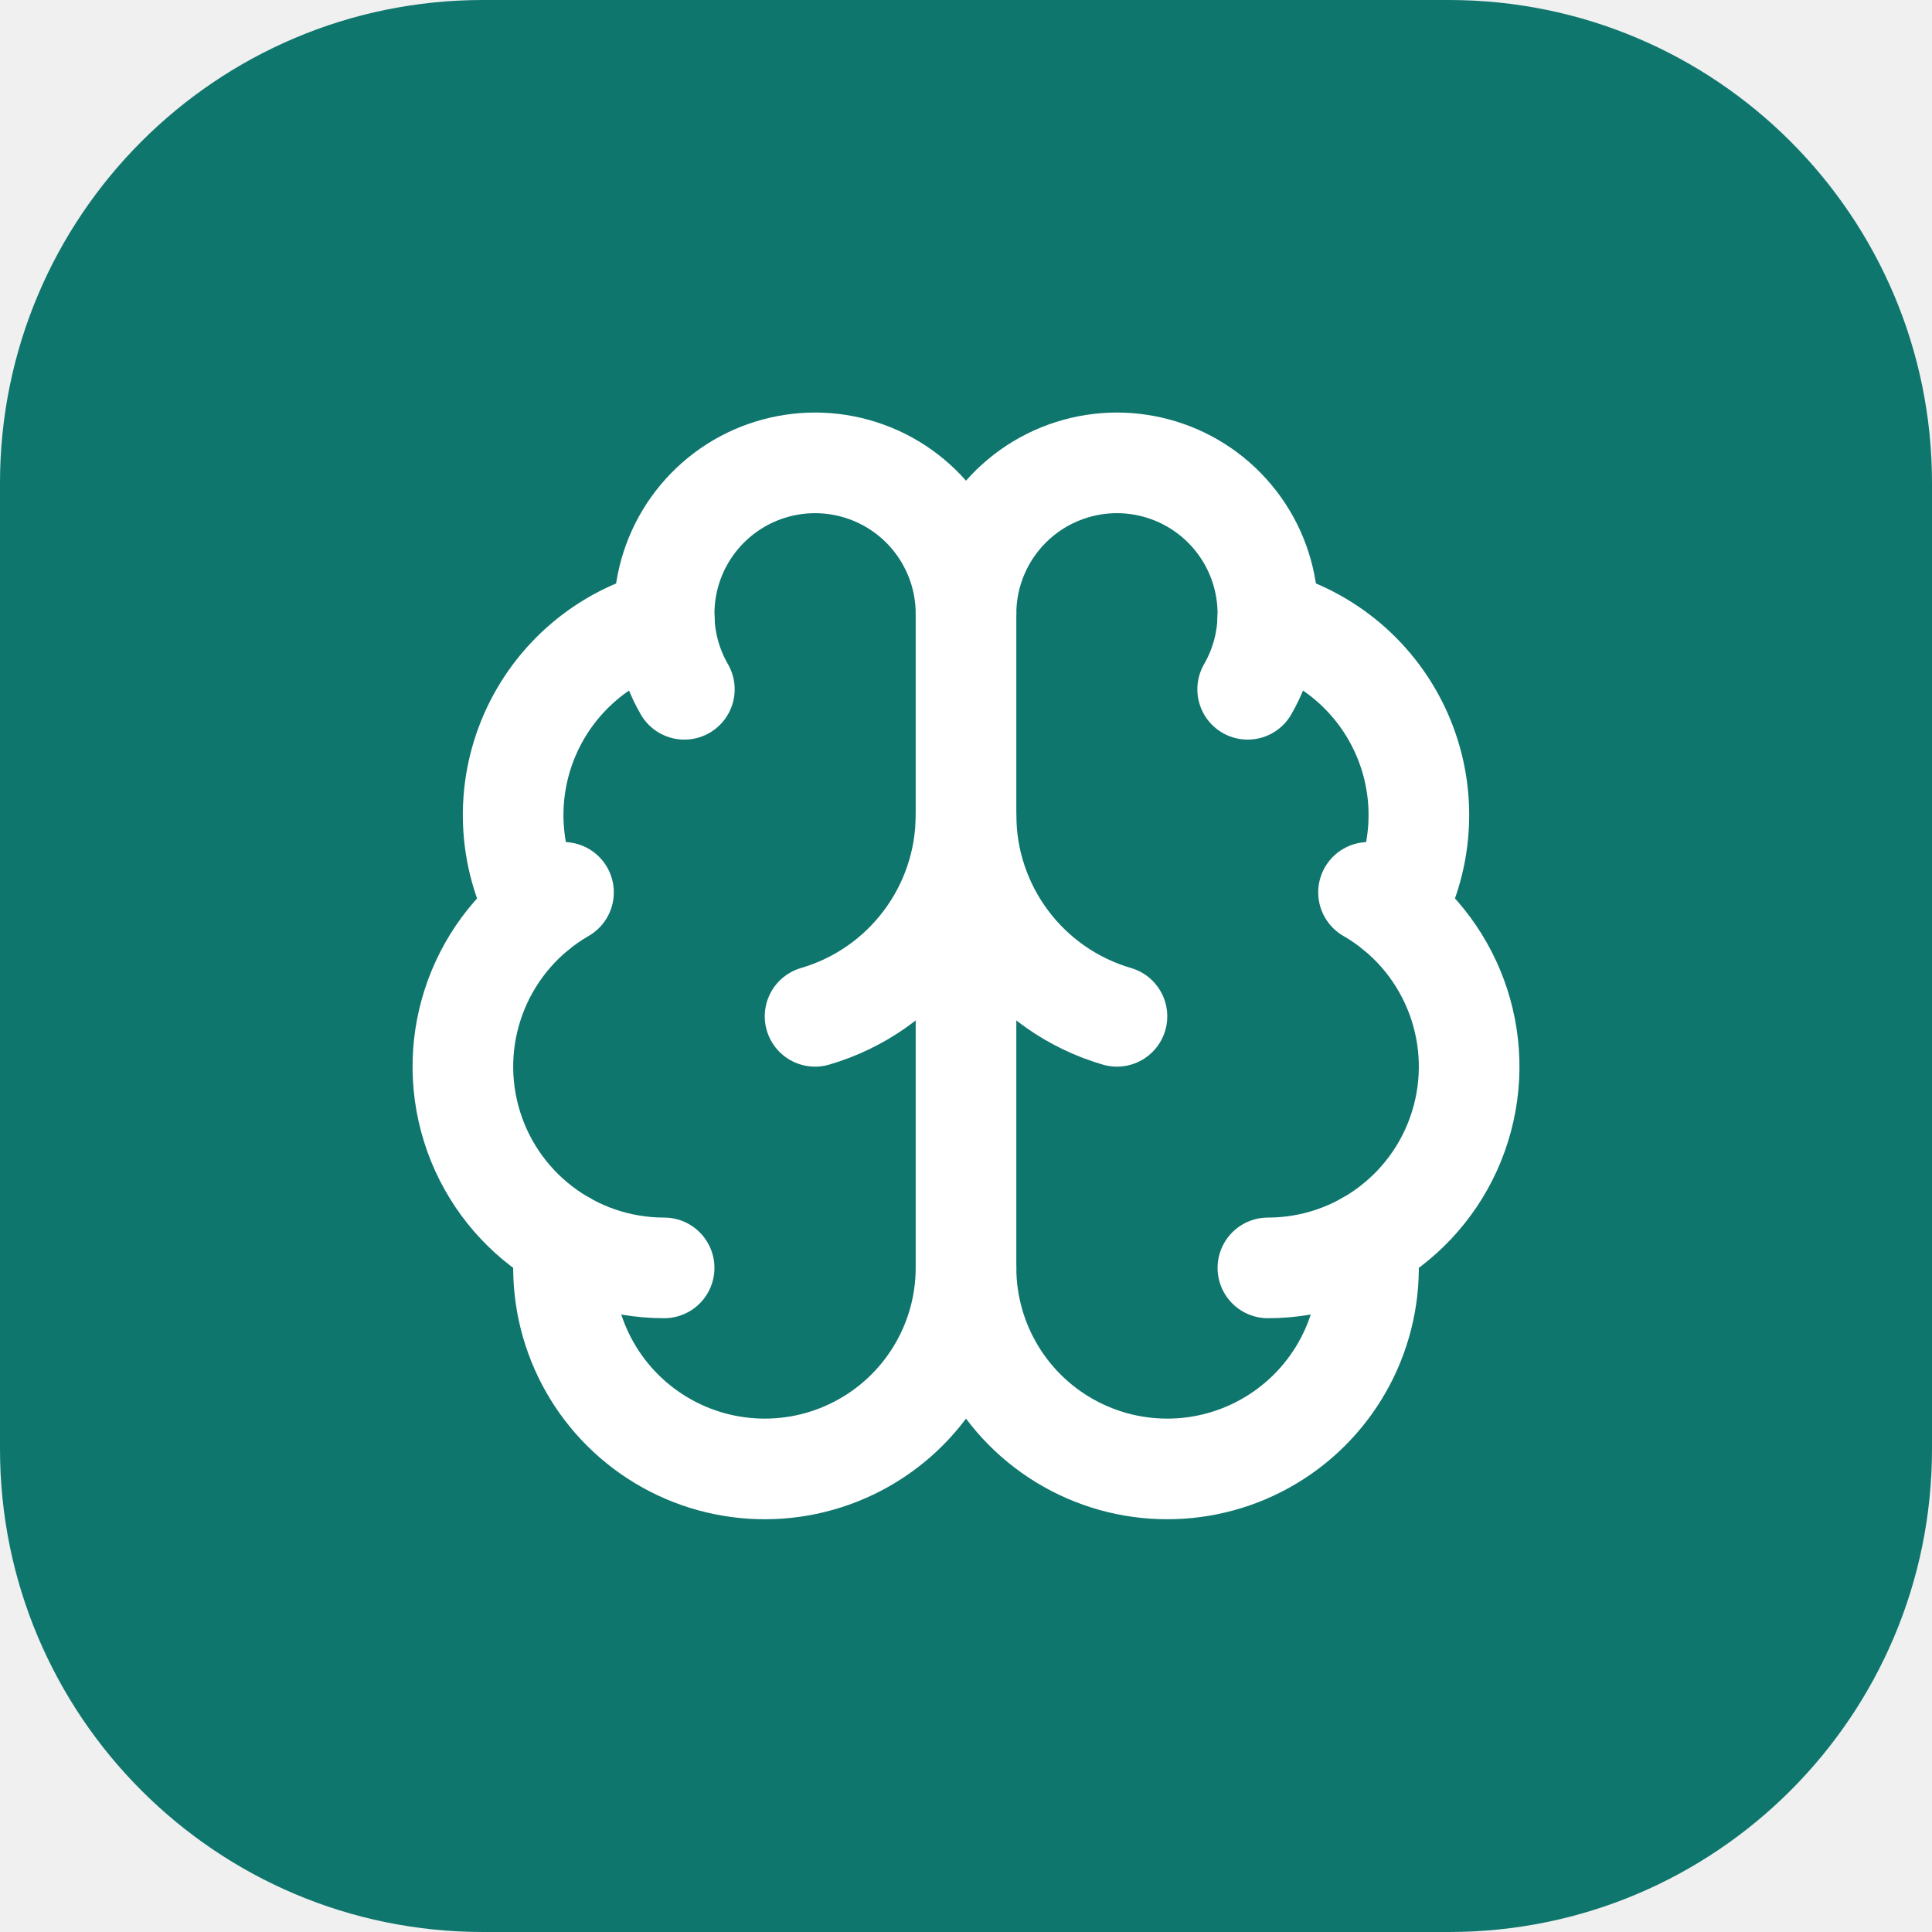
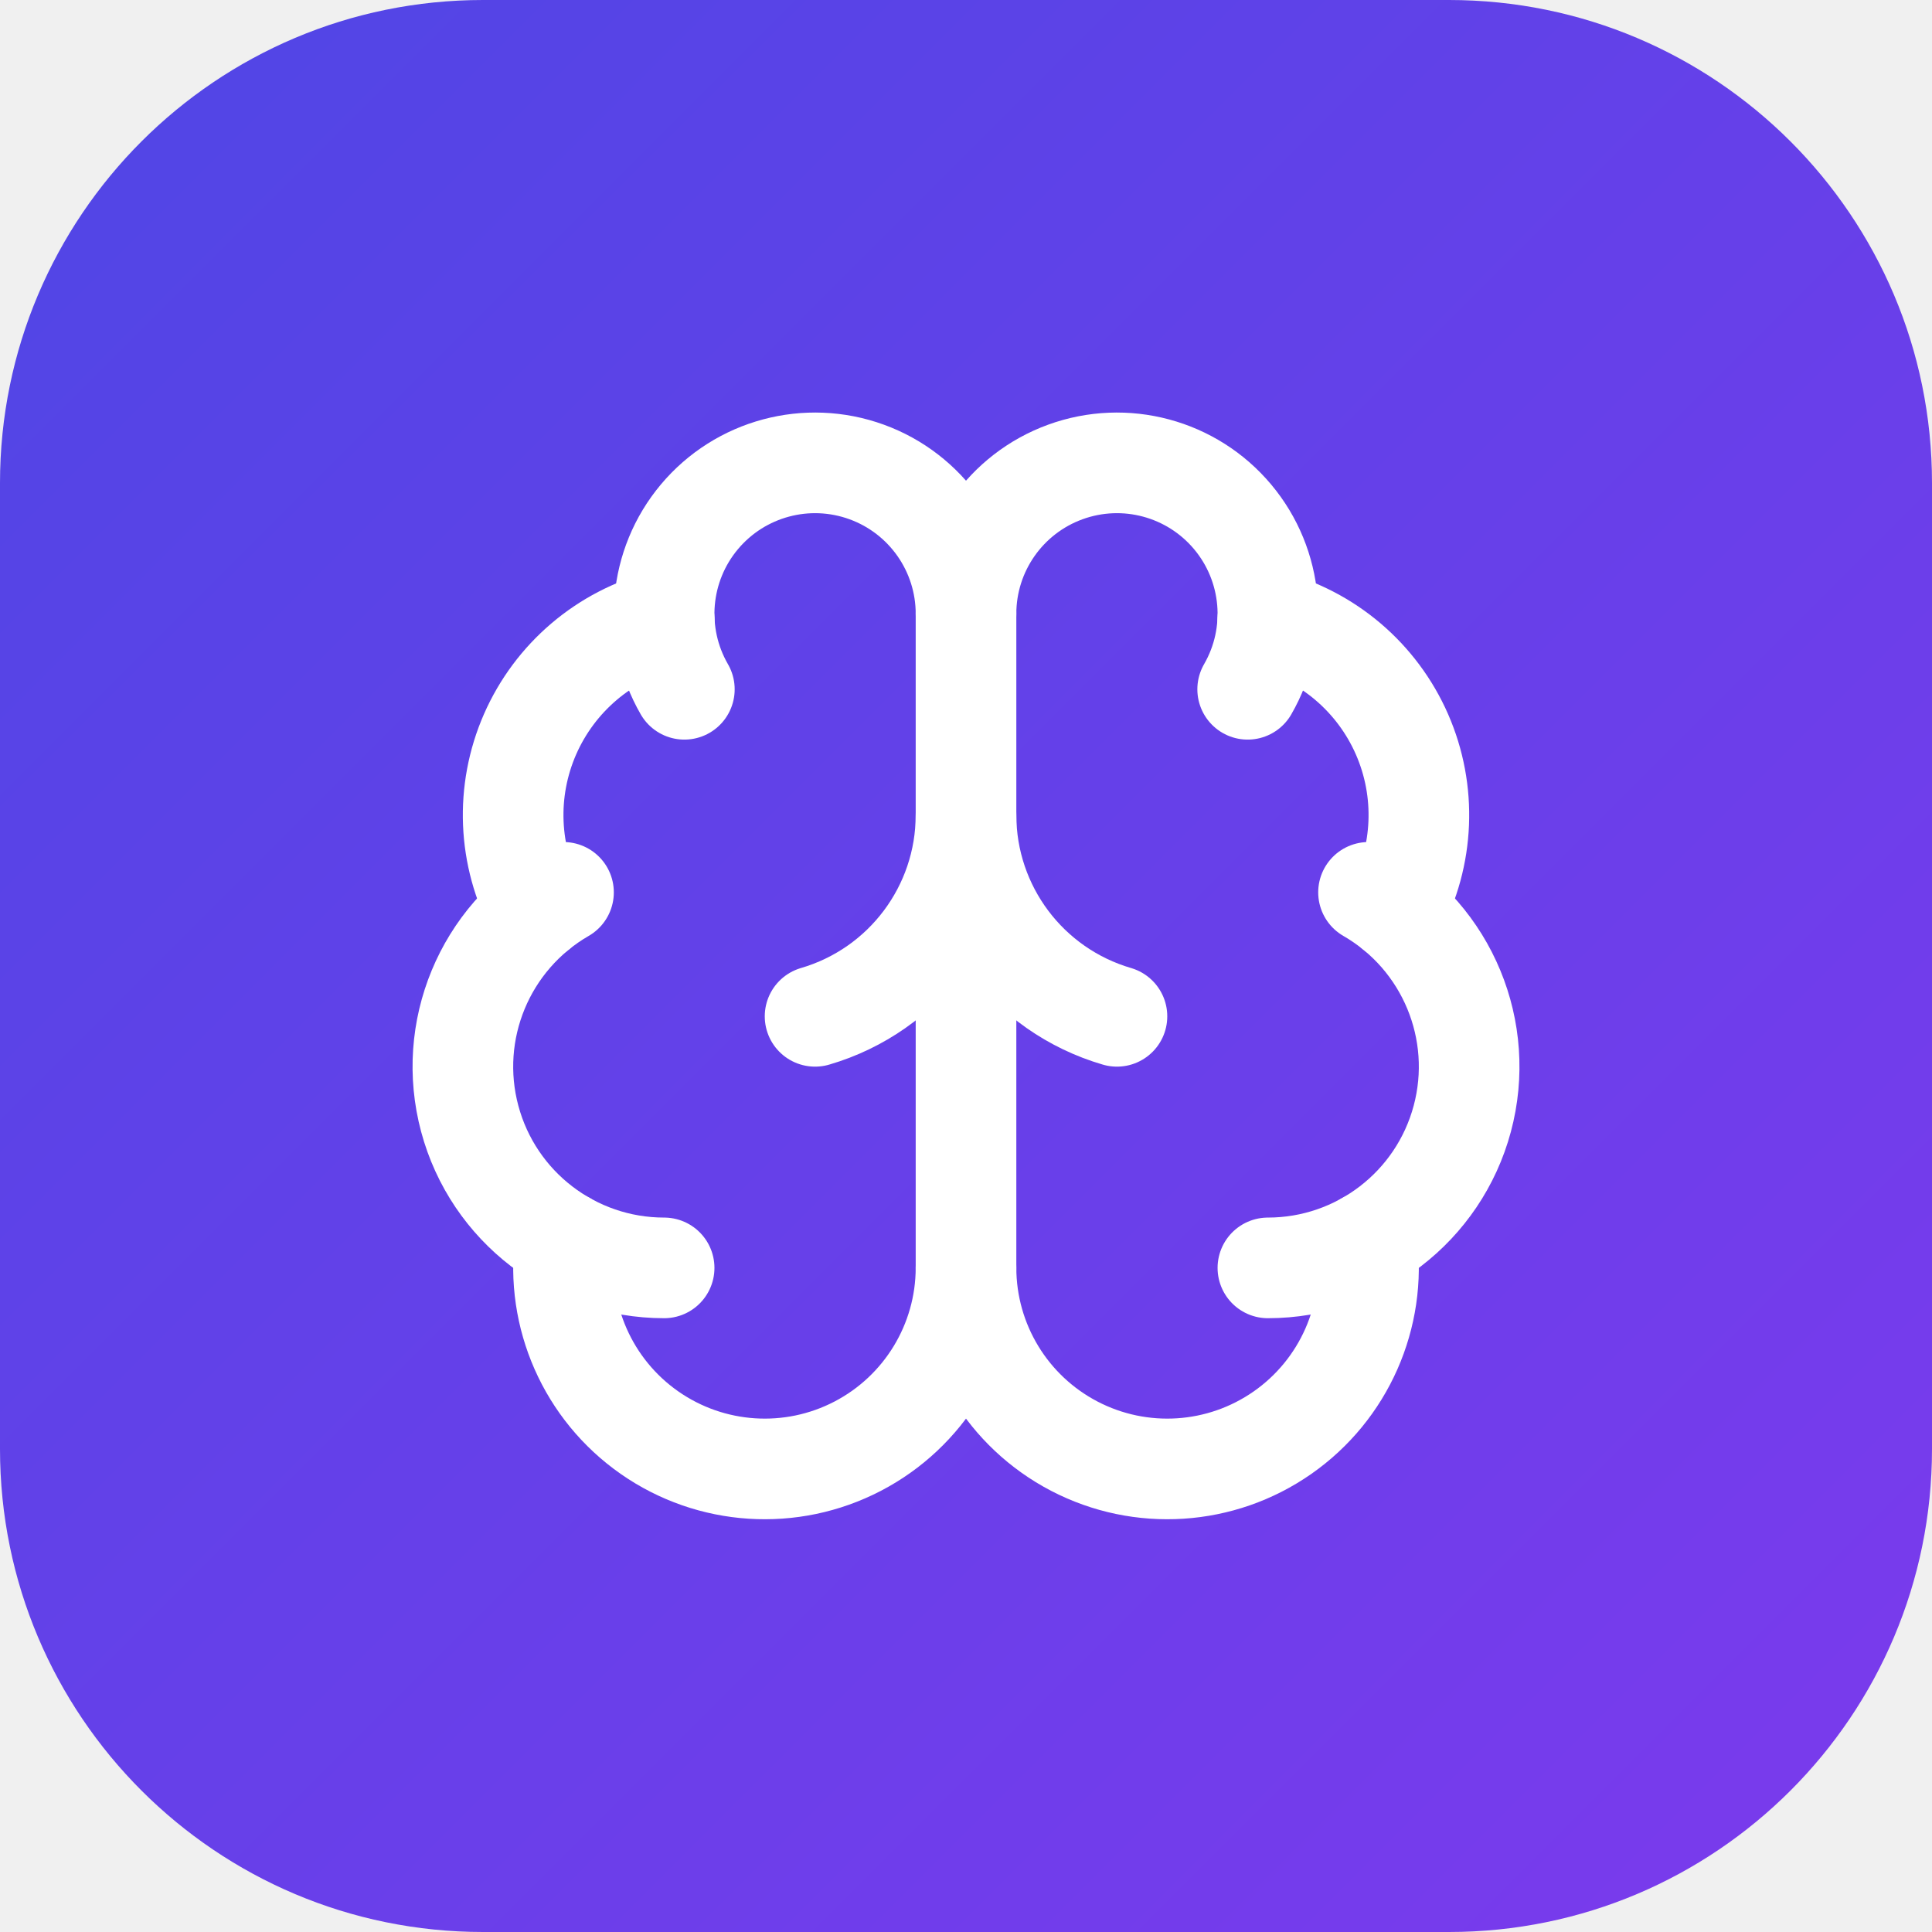
<svg xmlns="http://www.w3.org/2000/svg" viewBox="0 0 64 64">
-   <rect width="64" height="64" rx="16" fill="#0F766E" />
+   <defs>
+     <linearGradient id="g" x1="0" y1="0" x2="1" y2="1">
+       <stop offset="0" stop-color="#4F46E5" />
+       <stop offset="1" stop-color="#7C3AED" />
+     </linearGradient>
+   </defs>
+   <rect width="64" height="64" rx="16" fill="url(#g)" />
  <g transform="translate(12 12) scale(1.6667)" fill="none" stroke="#fff" stroke-width="2" stroke-linecap="round" stroke-linejoin="round">
    <path d="M12 18V5" />
    <path d="M15 13a4.17 4.17 0 0 1-3-4 4.17 4.17 0 0 1-3 4" />
    <path d="M17.598 6.5A3 3 0 1 0 12 5a3 3 0 1 0-5.598 1.5" />
    <path d="M17.997 5.125a4 4 0 0 1 2.526 5.77" />
    <path d="M18 18a4 4 0 0 0 2-7.464" />
    <path d="M19.967 17.483A4 4 0 1 1 12 18a4 4 0 1 1-7.967-.517" />
    <path d="M6 18a4 4 0 0 1-2-7.464" />
    <path d="M6.003 5.125a4 4 0 0 0-2.526 5.77" />
  </g>
</svg>
